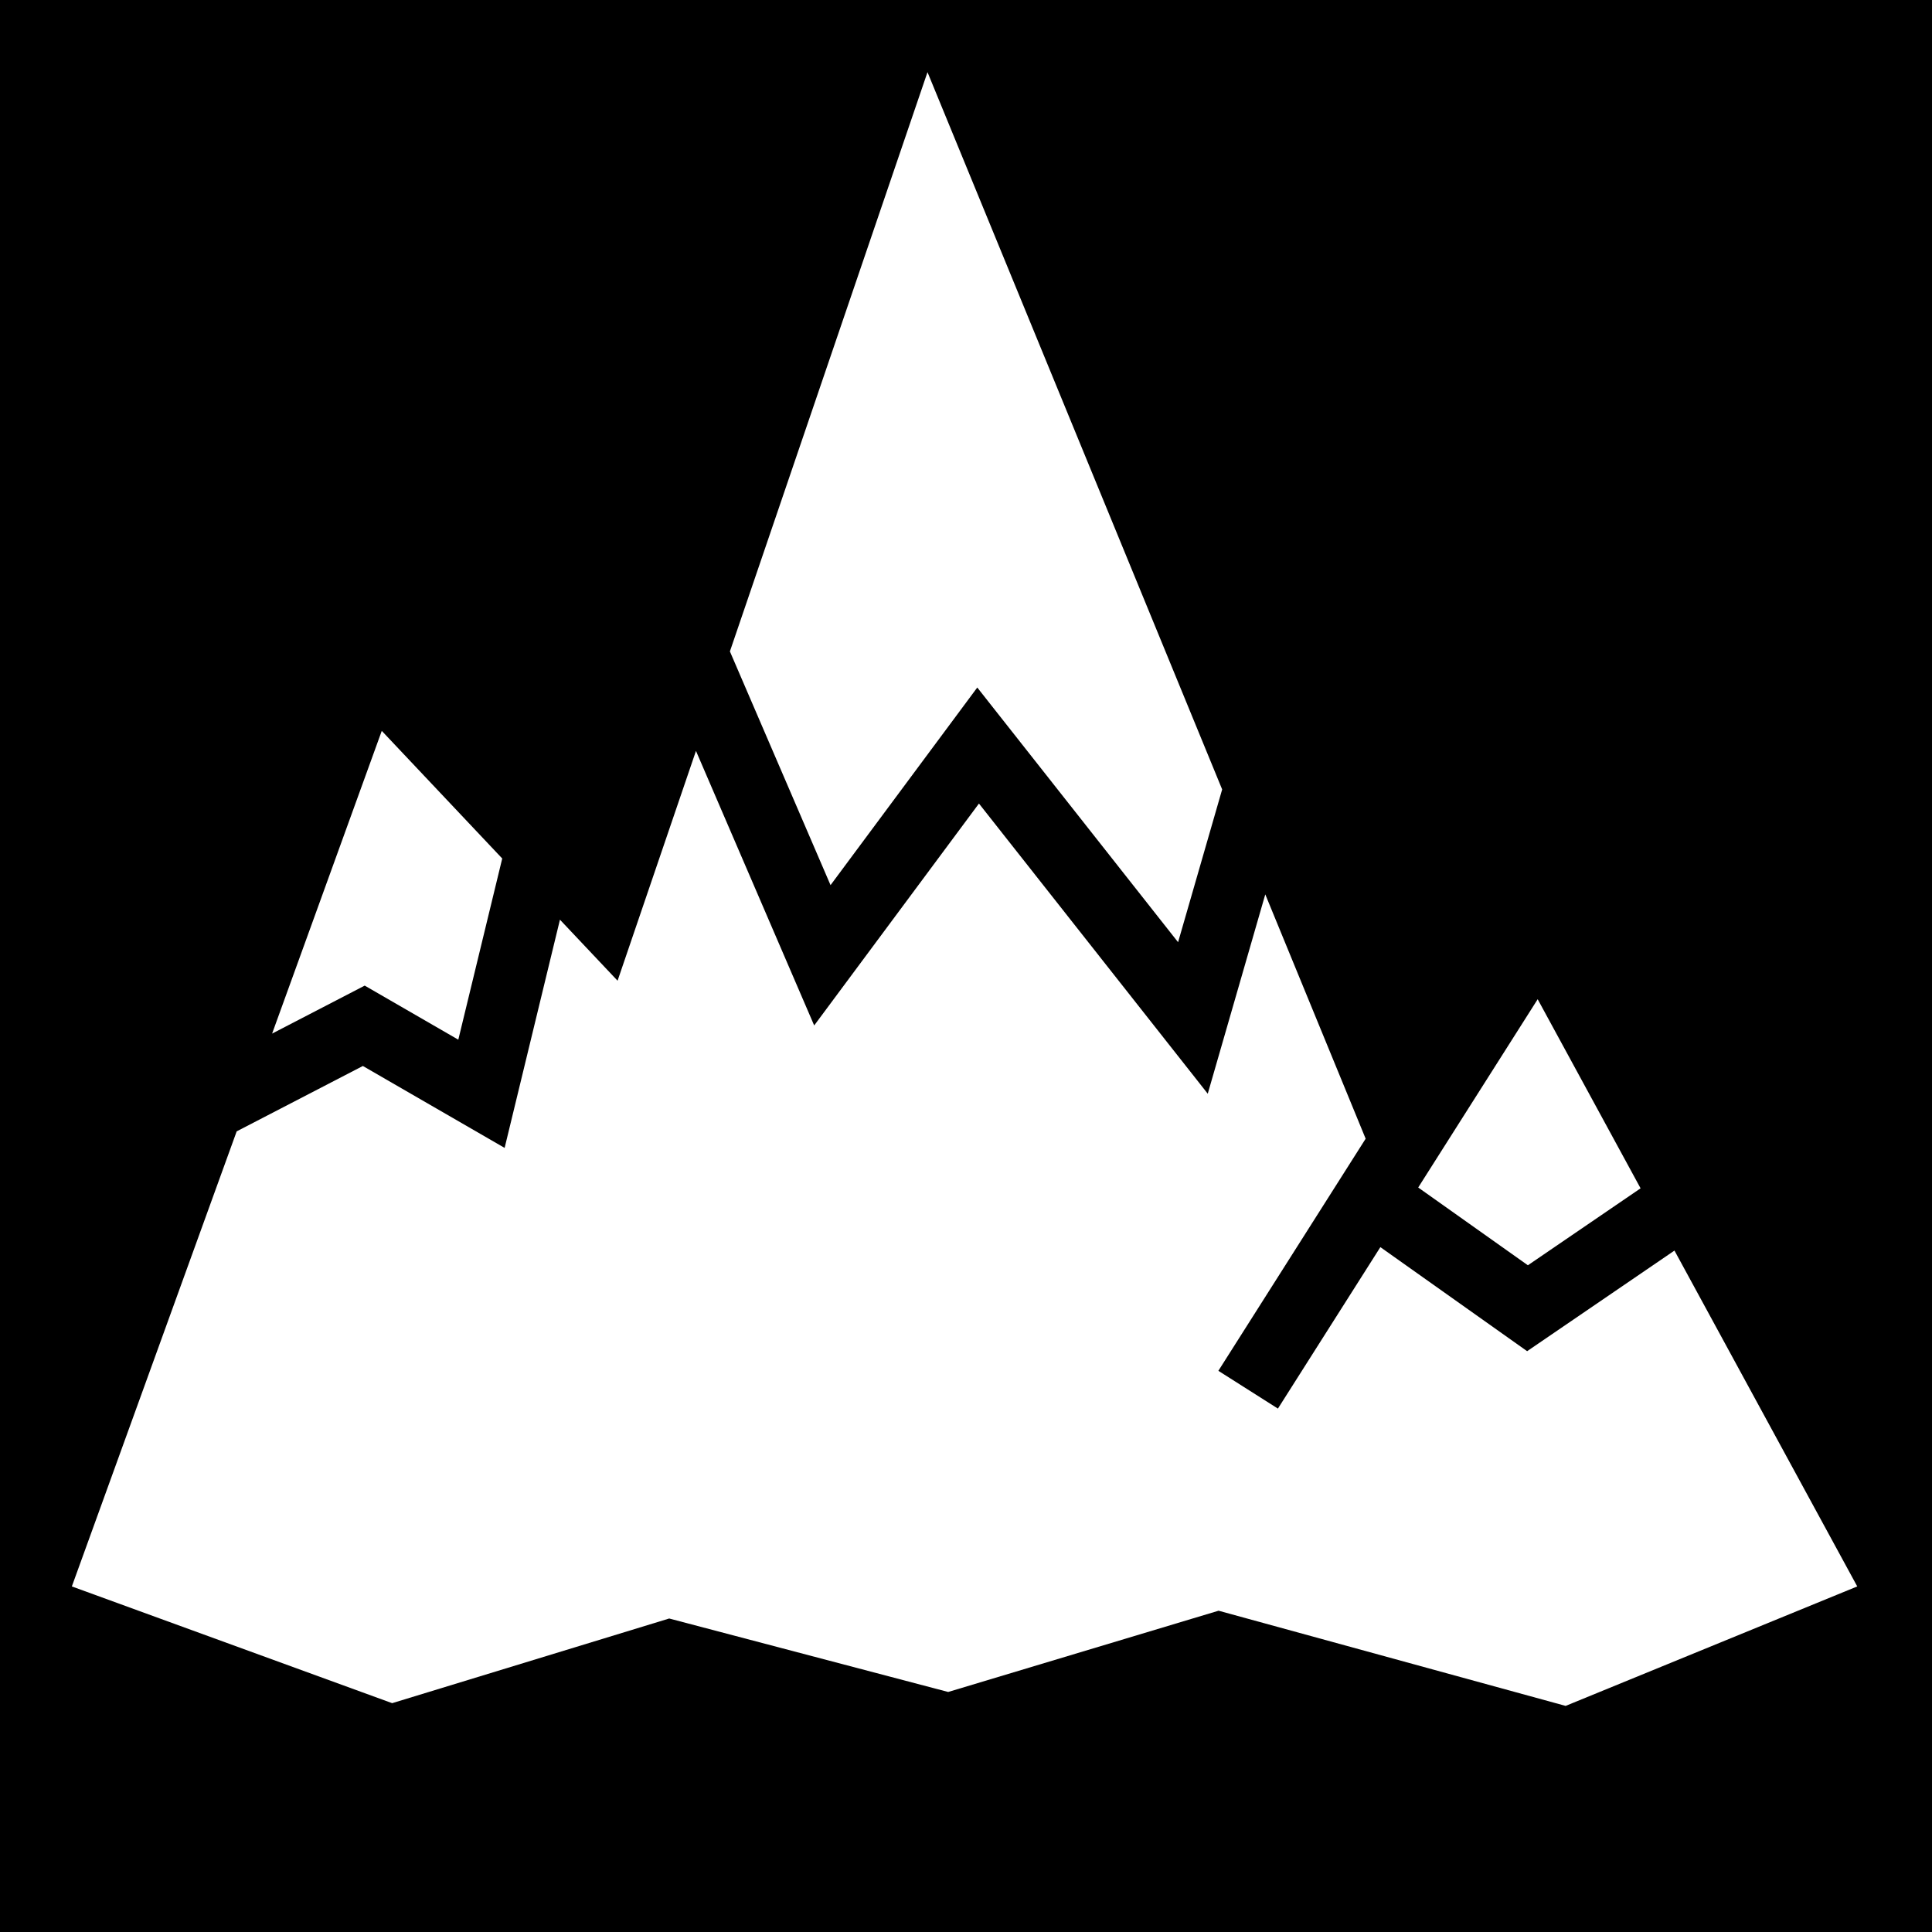
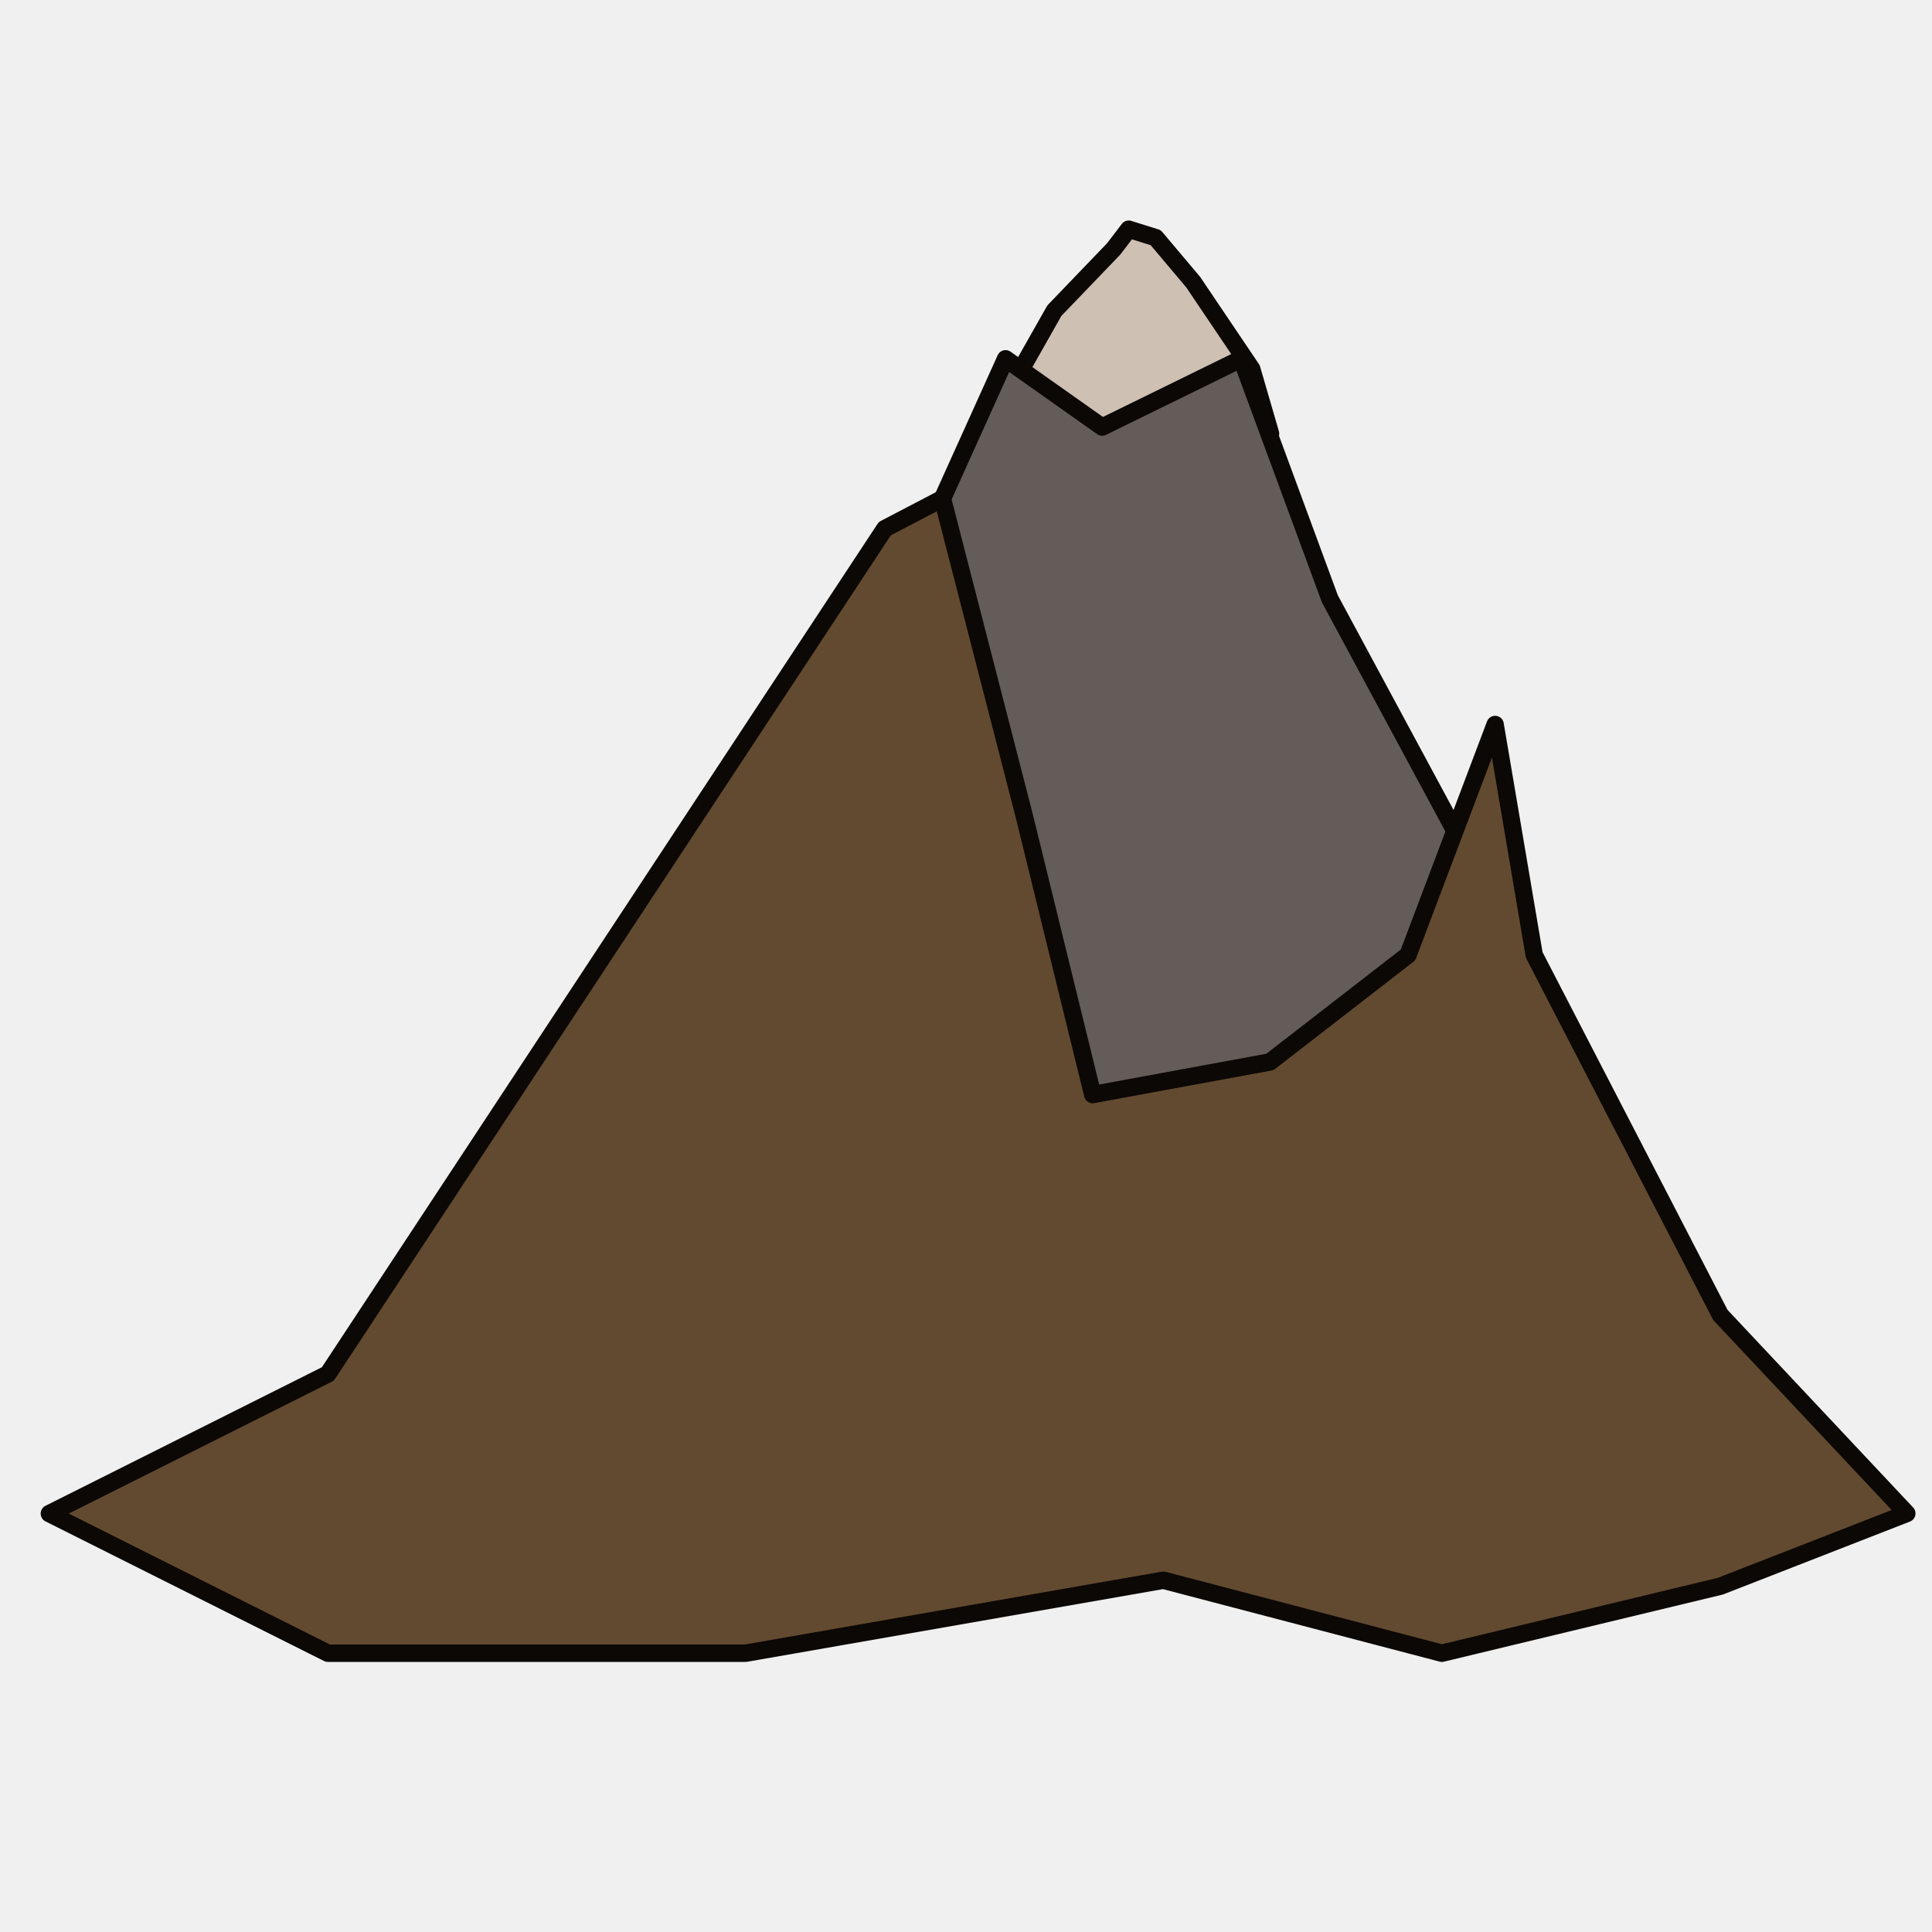
- <svg xmlns="http://www.w3.org/2000/svg" viewBox="0 0 512 512" style="height: 512px; width: 512px;">
-   <path d="M0 0h512v512H0z" fill="#000000" fill-opacity="1" />
-   <g class="" transform="translate(0,0)" style="">
-     <path d="M245.795 19.12l-52.363 153.513 26.67 61.937 38.884-52.37 53.217 67.493 11.682-40.486-78.09-190.086zM101.172 193.69l-29.06 80.222 24.54-12.715 24.803 14.33 11.64-48.013-31.923-33.825zm83.267 5.308l-20.776 60.904-15.27-16.177-14.662 60.48-37.568-21.707-33.44 17.324L19.04 420.42l84.884 30.937 73.418-22.437 73.935 19.47 71.66-21.536 91.973 25.226 77.28-31.66-48.44-89.006-39.045 26.664-38.892-27.576-27.153 42.79-15.78-10.013 39.032-61.51-26.6-64.752-15.246 52.83-60.634-76.9-43.664 58.81-31.33-72.76zm223.06 65.81L375.84 314.7l29.066 20.61 29.865-20.394-27.27-50.11z" fill="#ffffff" fill-opacity="1" />
+ <svg xmlns="http://www.w3.org/2000/svg" width="64" height="64" viewBox="0 0 16.933 16.933" version="1.1" id="svg1">
+   <defs id="defs1" />
+   <g id="layer1">
+     <g id="g31" transform="matrix(1.153109,0,0,1.156692,-1.190989,-0.3635008)">
+       <path style="fill:#cfc0b4;stroke:#0c0805;stroke-width:0.132;stroke-linecap:round;stroke-linejoin:round;stroke-miterlimit:5.2;stroke-dasharray:none;stroke-opacity:1" d="m 8.356,3.884 0.691,-1.216 0.451,-0.468 0.114,-0.149 0.205,0.064 0.285,0.337 0.445,0.658 0.143,0.49 -2.335,0.285" id="path31" />
+       <path style="fill:#645c59;stroke:#0c0805;stroke-width:0.132;stroke-linecap:round;stroke-linejoin:round;stroke-miterlimit:5.2;stroke-dasharray:none;stroke-opacity:1" d="M 4.118,11.5 6.712,7.729 7.717,5.15 8.676,3.033 9.41,3.55 10.468,3.033 l 0.673,1.819 1.444,2.671 1.41,3.225 -9.876,0.752" id="path30" />
+       <path style="fill:#624a30;stroke:#0c0805;stroke-width:0.132;stroke-linecap:round;stroke-linejoin:round;stroke-miterlimit:5.2;stroke-dasharray:none;stroke-opacity:1" d="m 7.758,4.32 -4.233,6.405 -2.117,1.058 2.117,1.058 h 3.175 l 3.175,-0.553 2.117,0.553 2.117,-0.508 1.417,-0.551 -1.417,-1.504 L 12.694,7.55 12.397,5.804 11.735,7.55 10.685,8.361 9.338,8.608 8.817,6.492 8.196,4.092 Z" id="path29" />
+     </g>
  </g>
</svg>
